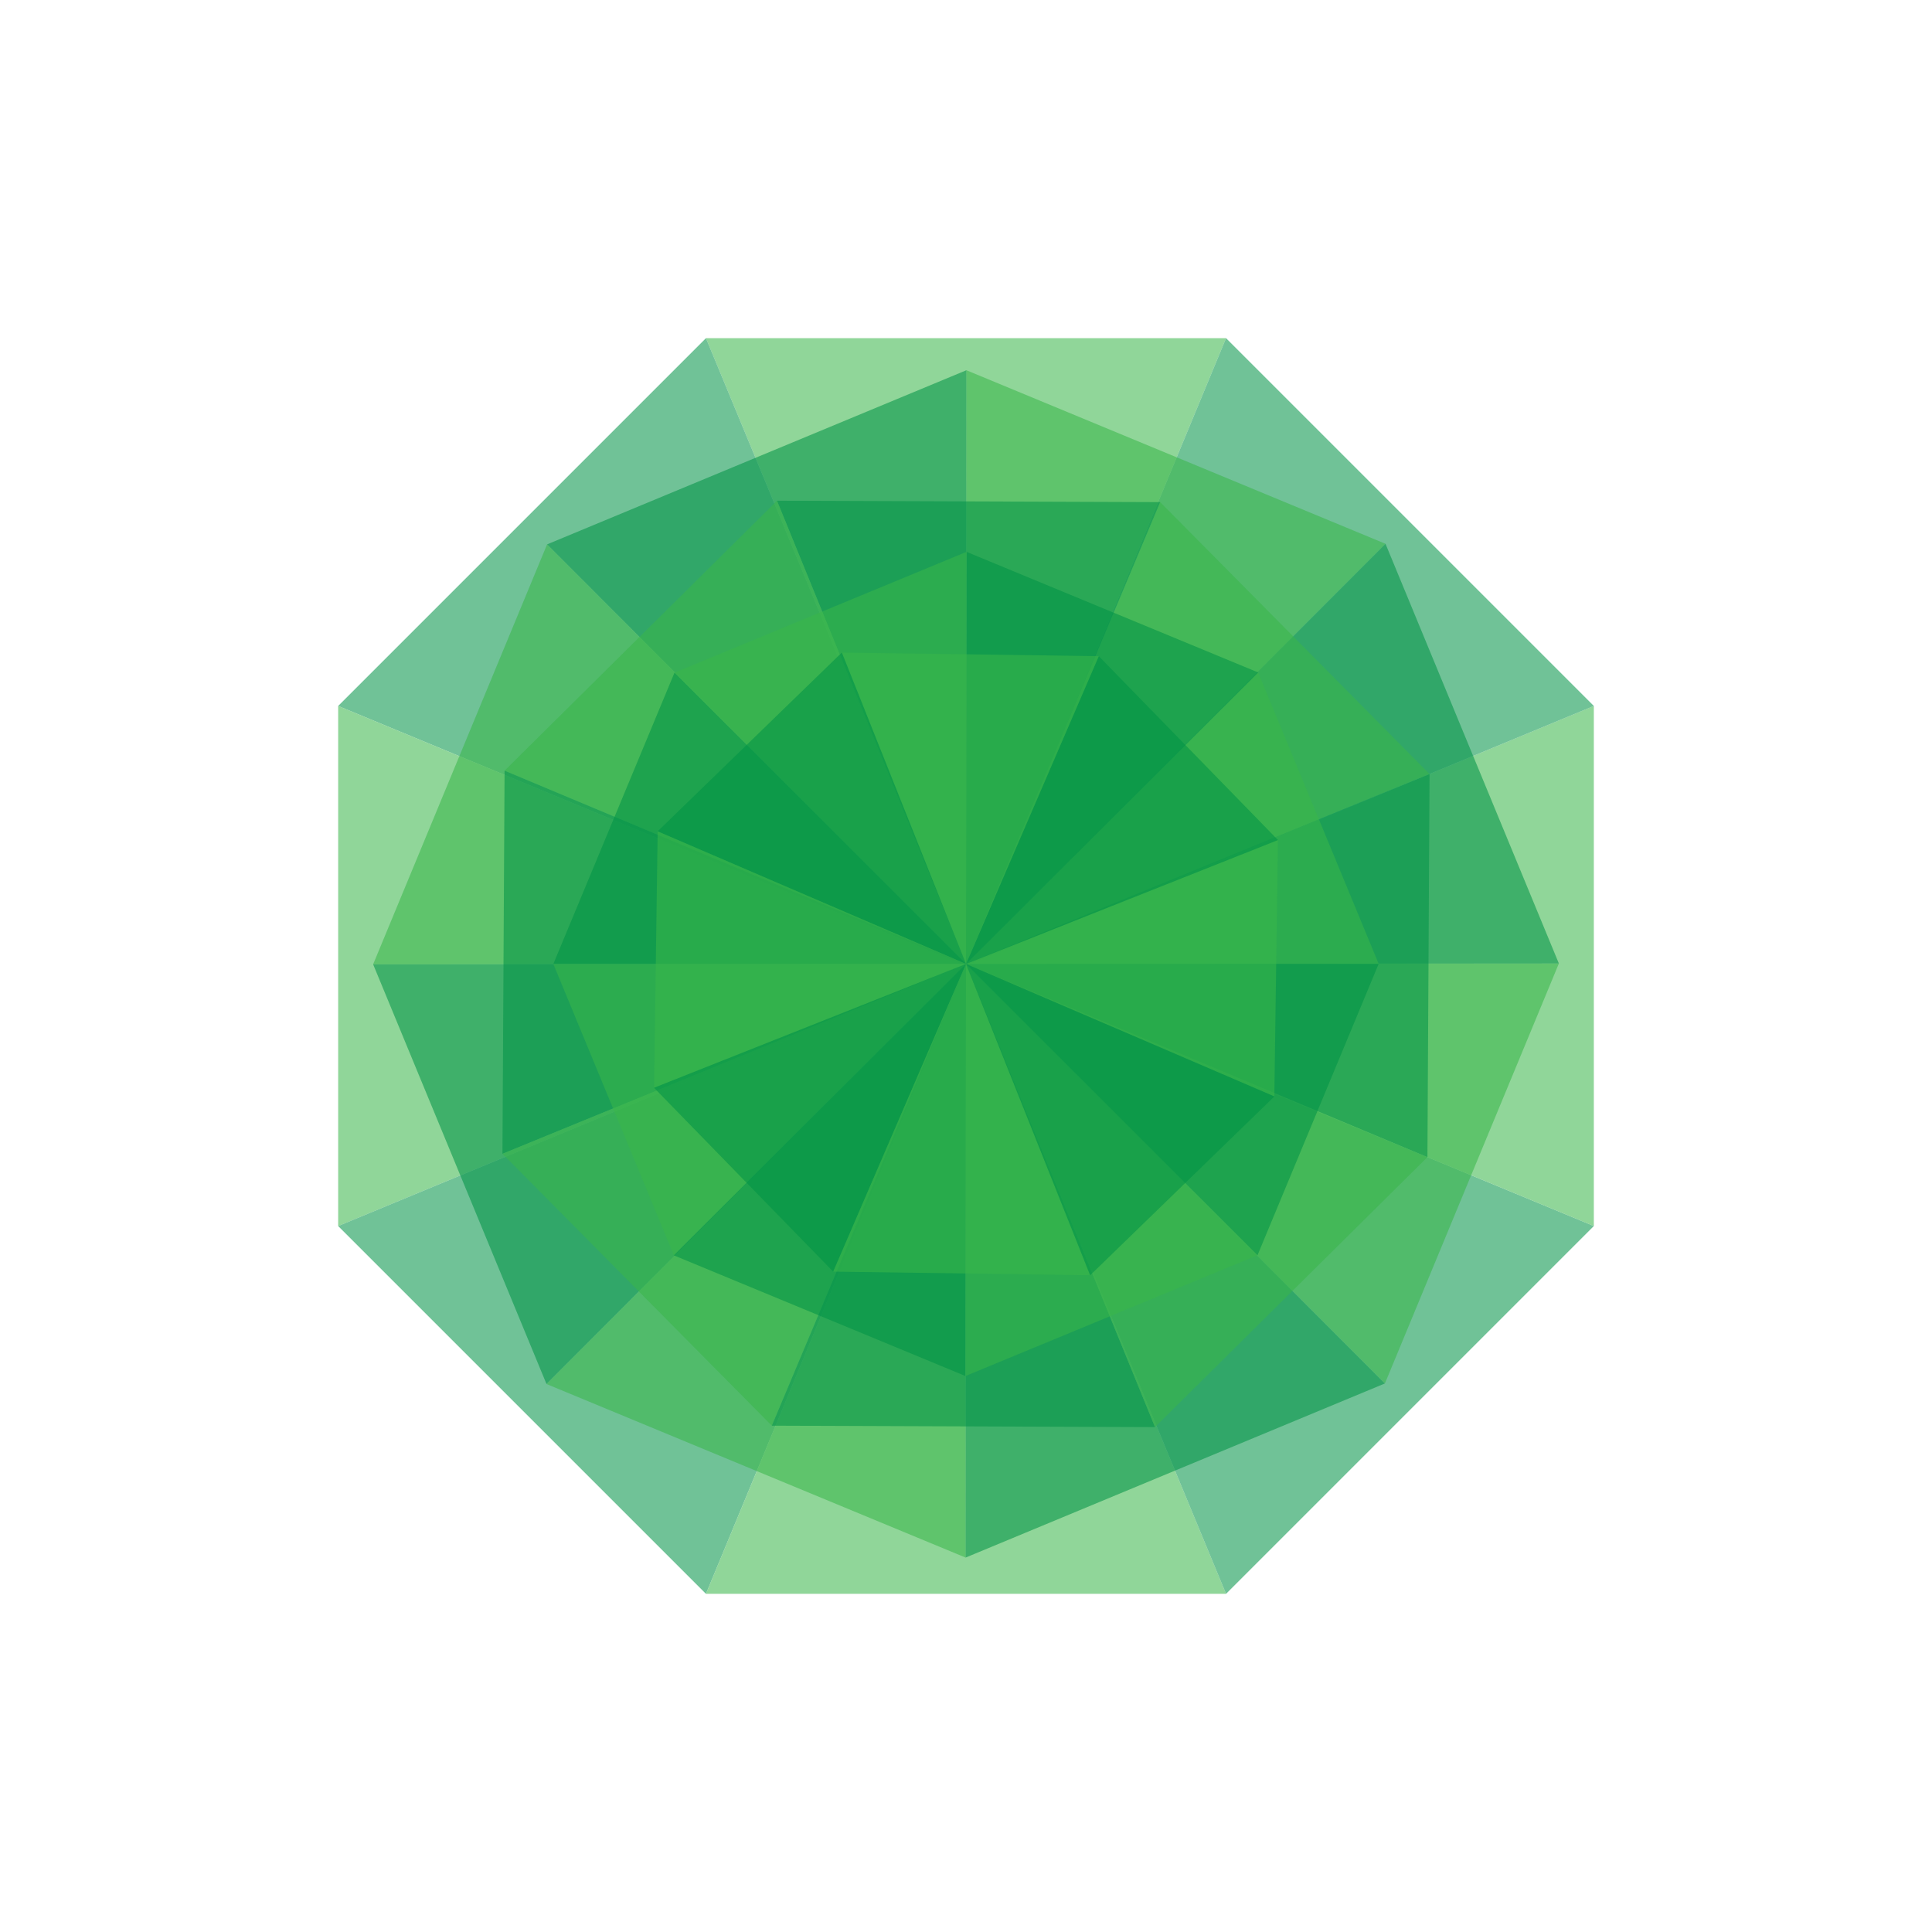
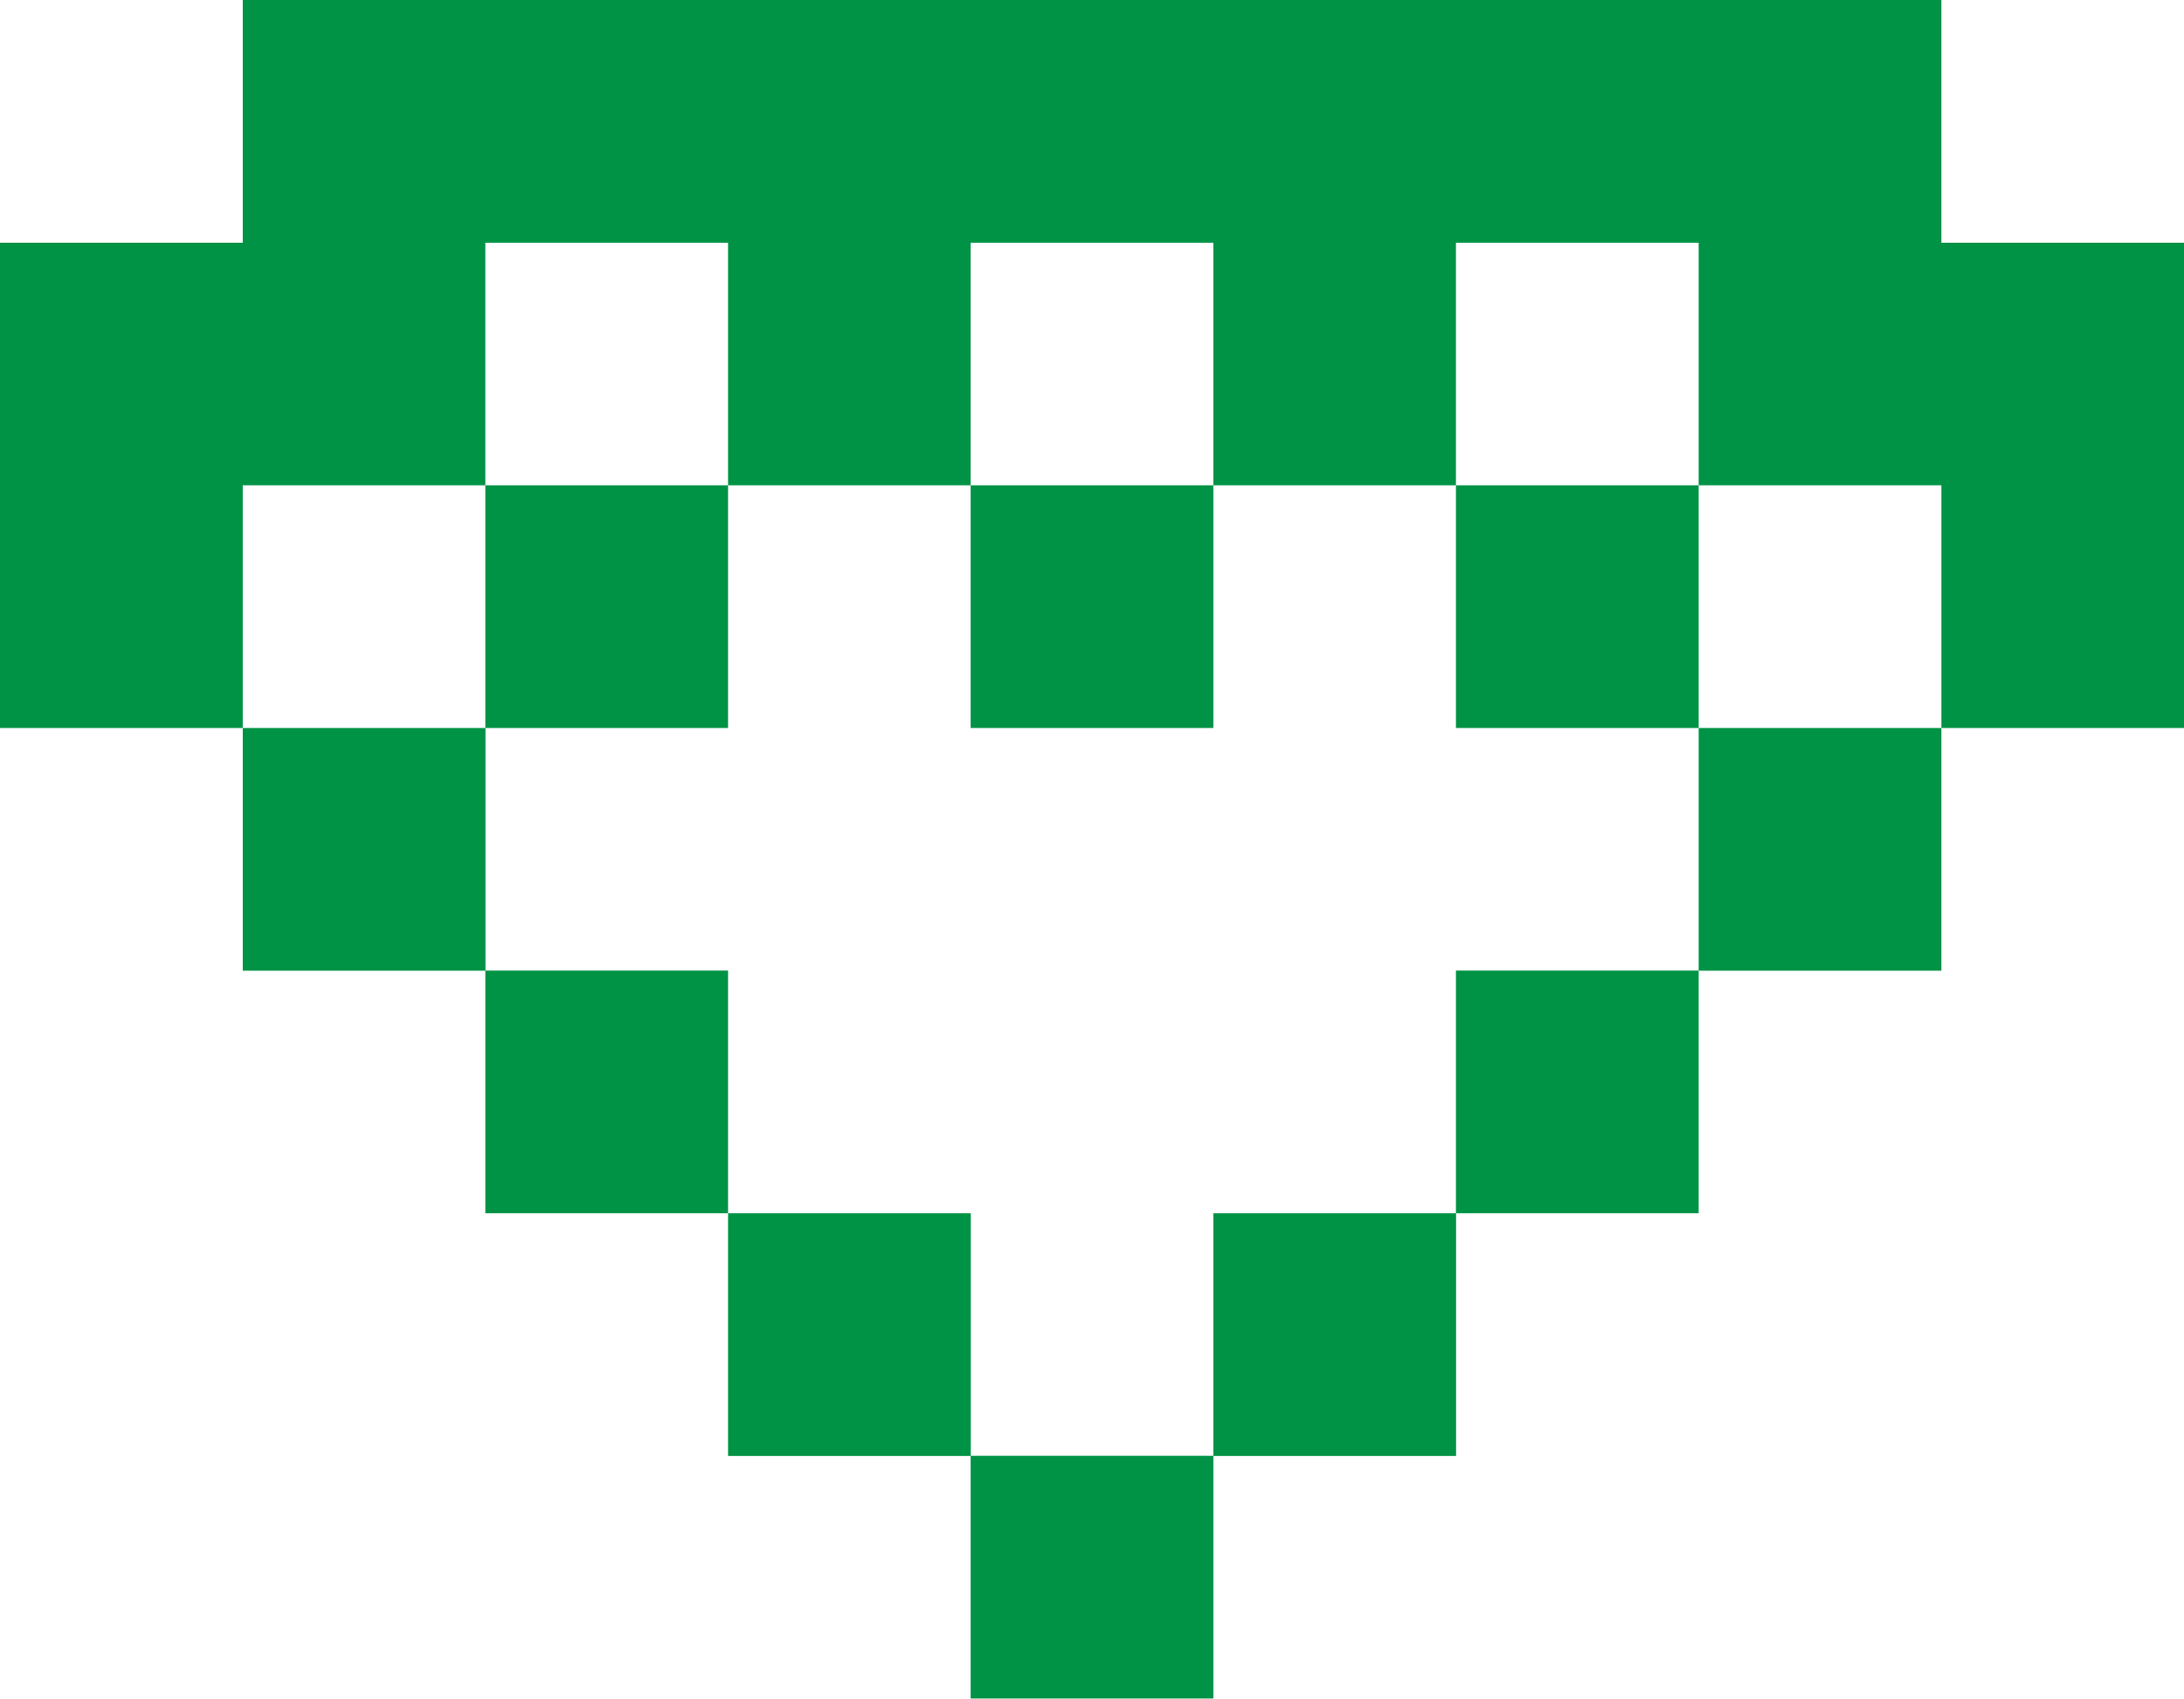
- <svg xmlns="http://www.w3.org/2000/svg" id="Layer_1" data-name="Layer 1" viewBox="0 0 300 300">
+ <svg xmlns="http://www.w3.org/2000/svg" viewBox="0 0 156.65 121.84">
  <defs>
-     <style>.cls-1,.cls-2,.cls-3{opacity:0.75;}.cls-2{fill:#39b54a;}.cls-3{fill:#009245;}</style>
+     <style>.cls-1{fill:#009245;}</style>
  </defs>
-   <g class="cls-1">
-     <polygon class="cls-2" points="109.62 52.51 150 150 190.38 52.51 109.62 52.51" />
-     <polygon class="cls-3" points="52.51 109.62 150 150 109.62 52.51 52.51 109.62" />
-     <polygon class="cls-2" points="52.51 190.38 150 150 52.51 109.62 52.51 190.38" />
-     <polygon class="cls-3" points="109.62 247.49 150 150 52.51 190.38 109.62 247.49" />
-     <polygon class="cls-2" points="109.62 247.49 150 150 190.38 247.49 109.62 247.49" />
-     <polygon class="cls-3" points="247.49 190.38 150 150 190.38 247.49 247.49 190.38" />
-     <polygon class="cls-2" points="150 150 247.49 109.62 247.49 190.38 150 150" />
-     <polygon class="cls-3" points="190.38 52.51 150 150 247.49 109.62 190.38 52.51" />
-   </g>
-   <g class="cls-1">
-     <polygon class="cls-2" points="150.06 57.49 150 149.68 215.14 84.44 150.06 57.49" />
-     <polygon class="cls-3" points="84.95 84.53 150 149.68 150.06 57.49 84.95 84.53" />
-     <polygon class="cls-2" points="57.94 149.74 150 149.68 84.95 84.53 57.94 149.74" />
-     <polygon class="cls-3" points="84.86 214.91 150 149.68 57.94 149.74 84.86 214.91" />
-     <polygon class="cls-2" points="84.86 214.91 150 149.68 149.94 241.86 84.86 214.91" />
-     <polygon class="cls-3" points="215.05 214.82 150 149.68 149.94 241.86 215.05 214.82" />
-     <polygon class="cls-2" points="150 149.68 242.06 149.61 215.05 214.82 150 149.68" />
-     <polygon class="cls-3" points="215.14 84.44 150 149.68 242.06 149.61 215.14 84.44" />
-   </g>
-   <g class="cls-1">
-     <polygon class="cls-2" points="180.15 77.97 150 149.68 221.98 120.19 180.15 77.97" />
-     <polygon class="cls-3" points="120.65 77.75 150 149.68 180.15 77.97 120.65 77.75" />
-     <polygon class="cls-2" points="78.35 119.67 150 149.68 120.65 77.75 78.35 119.67" />
-     <polygon class="cls-3" points="78.02 179.16 150 149.68 78.35 119.67 78.02 179.16" />
-     <polygon class="cls-2" points="78.02 179.16 150 149.68 119.85 221.38 78.02 179.16" />
-     <polygon class="cls-3" points="179.35 221.6 150 149.68 119.85 221.38 179.35 221.6" />
-     <polygon class="cls-2" points="150 149.68 221.65 179.68 179.35 221.6 150 149.68" />
-     <polygon class="cls-3" points="221.98 120.19 150 149.68 221.65 179.68 221.98 120.19" />
-   </g>
-   <g class="cls-1">
-     <polygon class="cls-2" points="195.37 104.42 150 149.68 214.08 149.66 195.37 104.42" />
-     <polygon class="cls-3" points="150.08 85.69 150 149.68 195.37 104.42 150.08 85.69" />
-     <polygon class="cls-2" points="104.74 104.44 150 149.68 150.08 85.69 104.74 104.44" />
-     <polygon class="cls-3" points="85.92 149.69 150 149.68 104.74 104.44 85.92 149.69" />
-     <polygon class="cls-2" points="85.92 149.69 150 149.68 104.63 194.93 85.92 149.69" />
-     <polygon class="cls-3" points="149.92 213.67 150 149.68 104.63 194.93 149.92 213.67" />
-     <polygon class="cls-2" points="150 149.68 195.26 194.92 149.92 213.67 150 149.68" />
-     <polygon class="cls-3" points="214.08 149.66 150 149.68 195.26 194.92 214.08 149.66" />
-   </g>
-   <g class="cls-1">
-     <polygon class="cls-2" points="198.44 130.44 150 149.68 197.88 170.26 198.44 130.44" />
-     <polygon class="cls-3" points="170.62 101.89 150 149.68 198.44 130.44 170.62 101.89" />
-     <polygon class="cls-2" points="130.72 101.33 150 149.68 170.62 101.89 130.72 101.33" />
-     <polygon class="cls-3" points="102.12 129.09 150 149.68 130.72 101.33 102.12 129.09" />
-     <polygon class="cls-2" points="102.12 129.09 150 149.68 101.56 168.91 102.12 129.09" />
-     <polygon class="cls-3" points="129.38 197.46 150 149.68 101.56 168.91 129.38 197.46" />
-     <polygon class="cls-2" points="150 149.68 169.28 198.02 129.38 197.46 150 149.68" />
-     <polygon class="cls-3" points="197.88 170.26 150 149.68 169.28 198.02 197.88 170.26" />
+   <g id="Layer_2" data-name="Layer 2">
+     <g id="Layer_1-2" data-name="Layer 1">
+       <rect class="cls-1" x="17.41" y="52.22" width="17.41" height="17.41" />
+       <rect class="cls-1" x="34.81" y="69.62" width="17.41" height="17.41" />
+       <rect class="cls-1" x="52.22" y="87.03" width="17.41" height="17.41" />
+       <rect class="cls-1" x="69.62" y="104.43" width="17.41" height="17.41" />
+       <rect class="cls-1" x="87.03" y="87.03" width="17.41" height="17.41" />
+       <rect class="cls-1" x="104.43" y="69.62" width="17.41" height="17.41" />
+       <rect class="cls-1" x="121.84" y="52.22" width="17.41" height="17.41" />
+       <polygon class="cls-1" points="139.25 17.41 139.25 0 121.84 0 104.43 0 87.03 0 69.62 0 52.22 0 34.81 0 17.41 0 17.41 17.41 0 17.41 0 34.81 0 52.22 17.41 52.22 17.41 34.81 34.81 34.81 34.81 17.41 52.22 17.41 52.22 34.81 69.62 34.81 69.62 17.41 87.03 17.41 87.03 34.81 104.43 34.81 104.43 17.41 121.84 17.41 121.84 34.81 139.25 34.81 139.25 52.22 156.65 52.22 156.65 34.81 156.65 17.41 139.25 17.41" />
+       <rect class="cls-1" x="34.81" y="34.81" width="17.41" height="17.41" />
+       <rect class="cls-1" x="69.62" y="34.81" width="17.41" height="17.41" />
+       <rect class="cls-1" x="104.43" y="34.81" width="17.41" height="17.41" />
+     </g>
  </g>
</svg>
